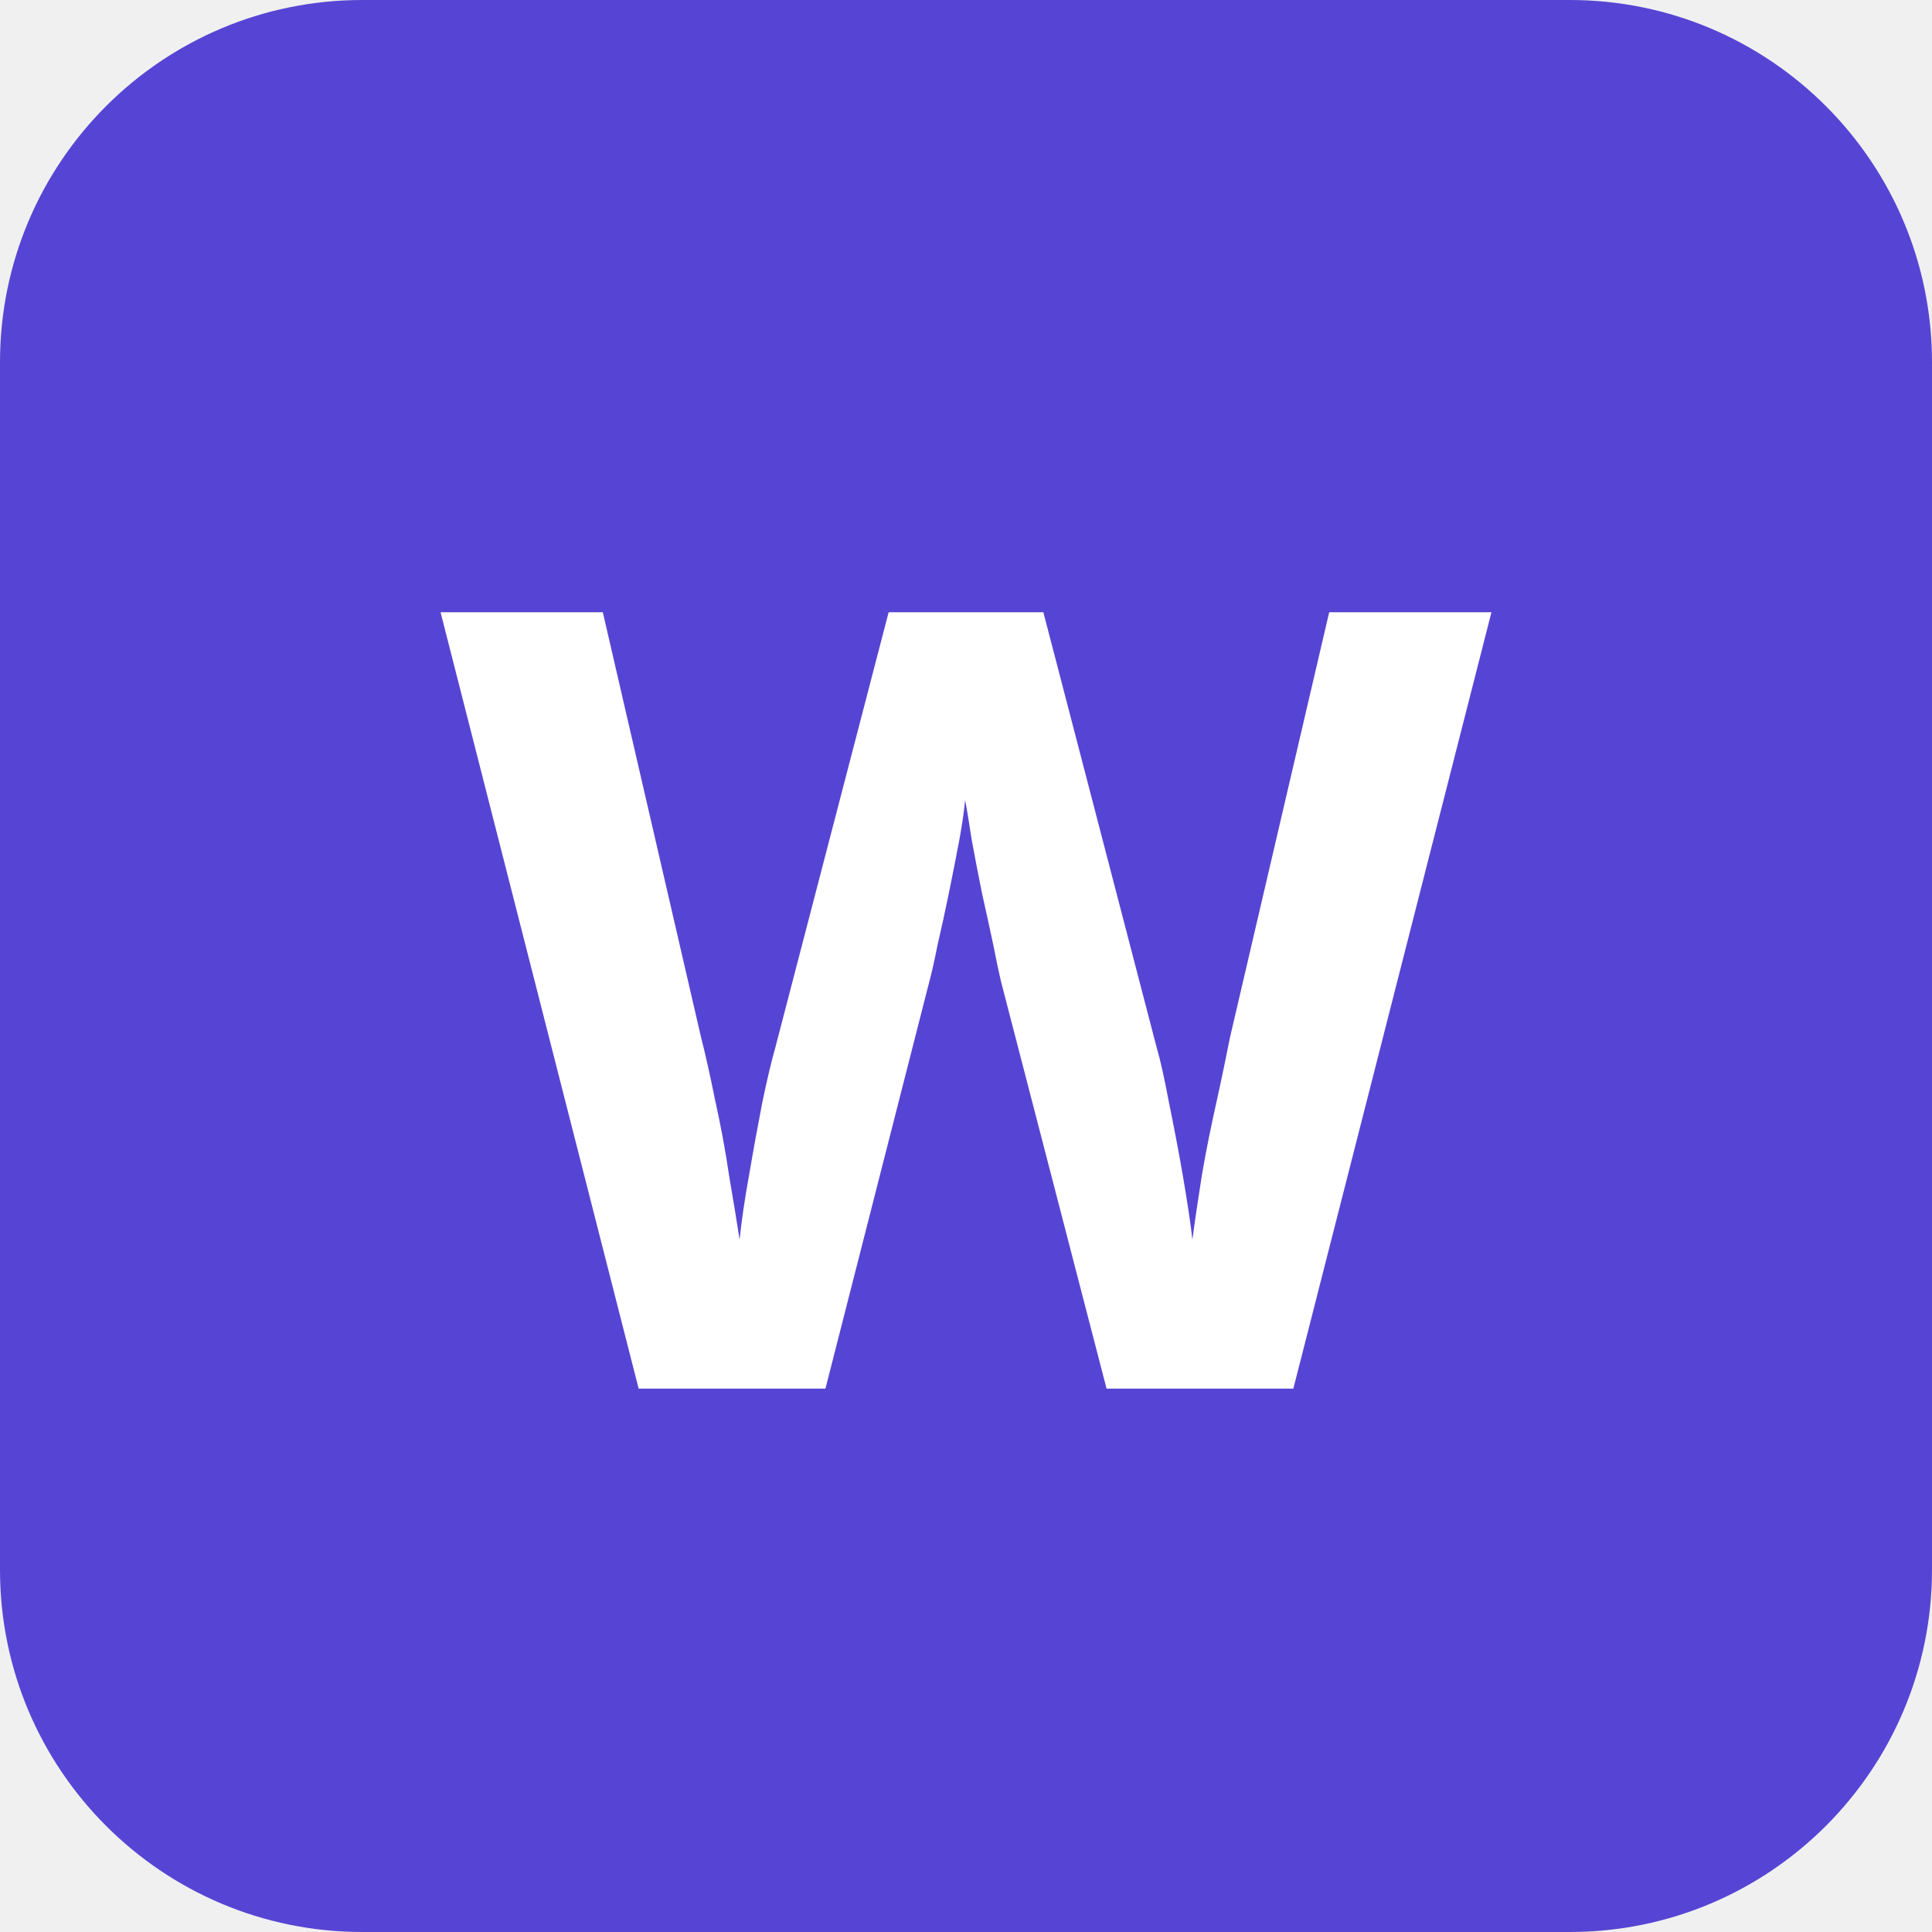
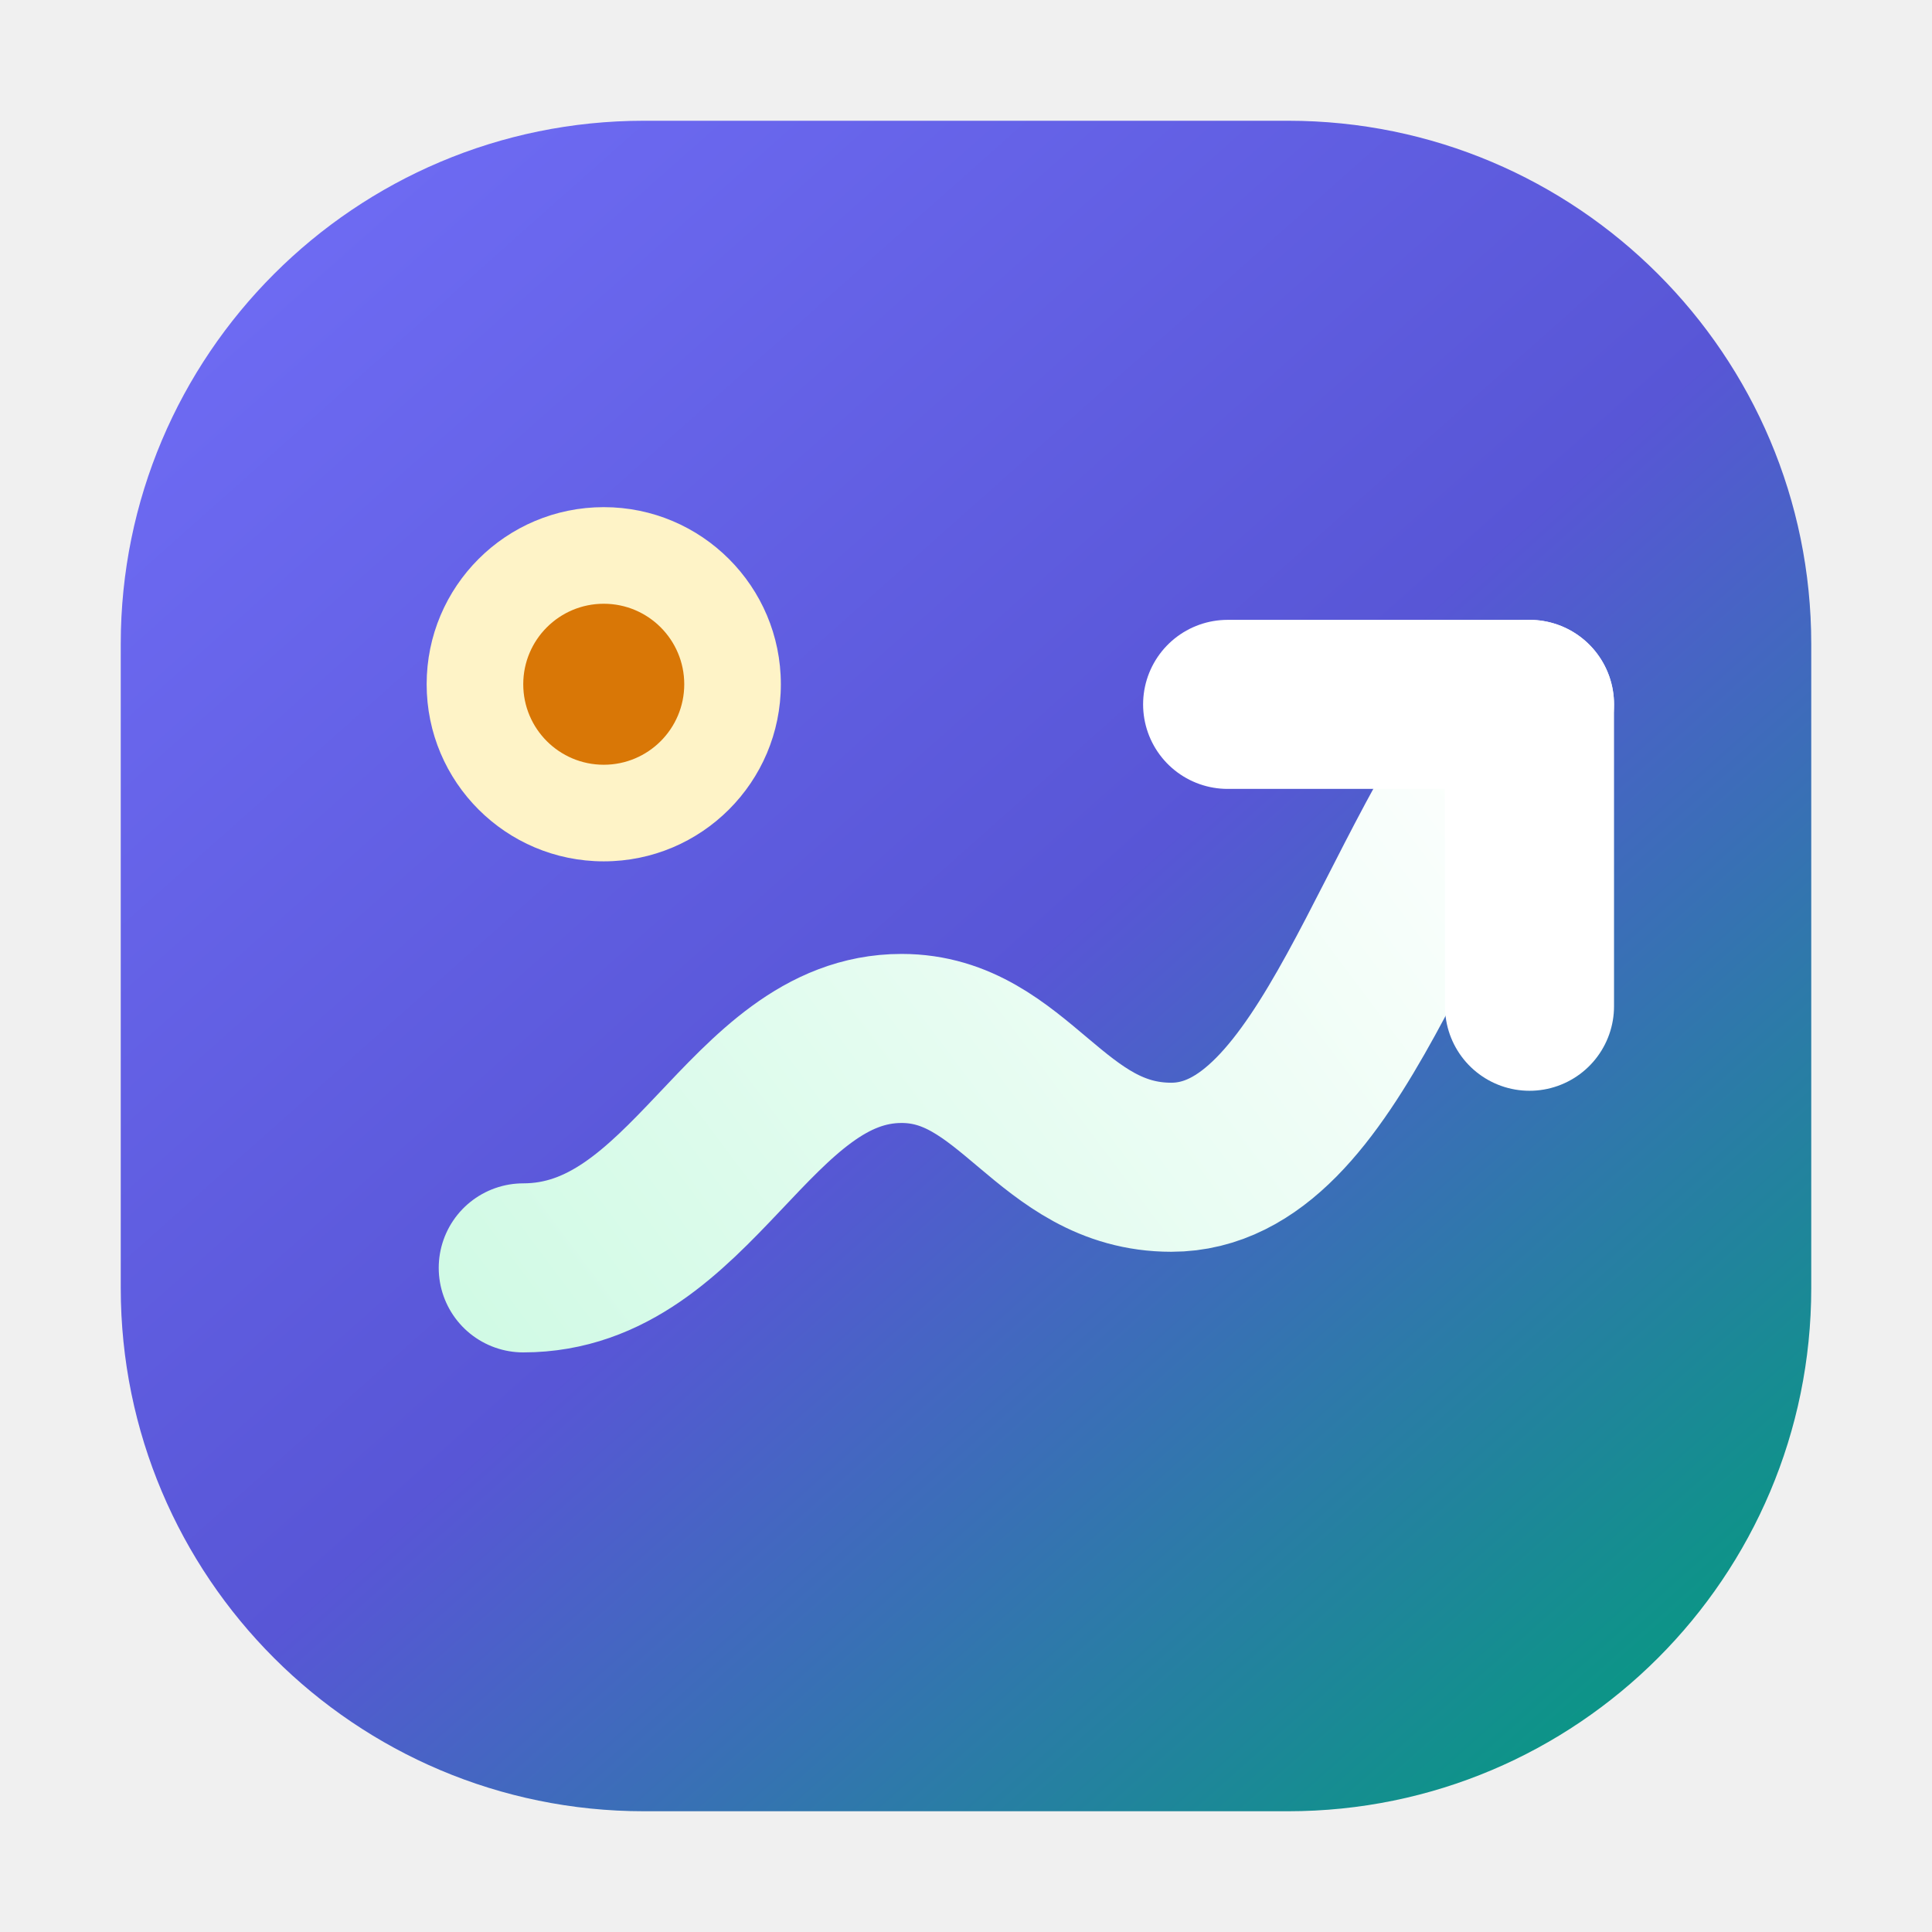
- <svg xmlns="http://www.w3.org/2000/svg" viewBox="0 0 32 32">
-   <rect width="32" height="32" rx="6" fill="#5645d4" />
-   <text x="16" y="23" text-anchor="middle" fill="white" font-family="system-ui" font-size="18" font-weight="600">W</text>
+ <svg xmlns="http://www.w3.org/2000/svg" viewBox="0 0 48 48">
+   <defs>
+     <linearGradient id="bg" x1="8" y1="6" x2="40" y2="42" gradientUnits="userSpaceOnUse">
+       <stop stop-color="#6D6AF2" />
+       <stop offset="0.52" stop-color="#5856D6" />
+       <stop offset="1" stop-color="#0D9488" />
+     </linearGradient>
+     <linearGradient id="flow" x1="12" y1="33" x2="36" y2="15" gradientUnits="userSpaceOnUse">
+       <stop stop-color="#D1FAE5" />
+       <stop offset="1" stop-color="#FFFFFF" />
+     </linearGradient>
+   </defs>
+   <rect x="3" y="3" width="42" height="42" rx="13" fill="url(#bg)" />
+   <path d="M13 31.5C17.2 31.5 18.6 25.8 22.4 25.8C25.2 25.8 26.1 29 29.1 29C33.1 29 34.7 21.4 38 17.5" fill="none" stroke="url(#flow)" stroke-width="4.2" stroke-linecap="round" stroke-linejoin="round" />
+   <path d="M30.5 17.5H38V25" fill="none" stroke="#FFFFFF" stroke-width="4.2" stroke-linecap="round" stroke-linejoin="round" />
+   <circle cx="15" cy="17" r="4.4" fill="#FEF3C7" />
+   <circle cx="15" cy="17" r="2" fill="#D97706" />
</svg>
